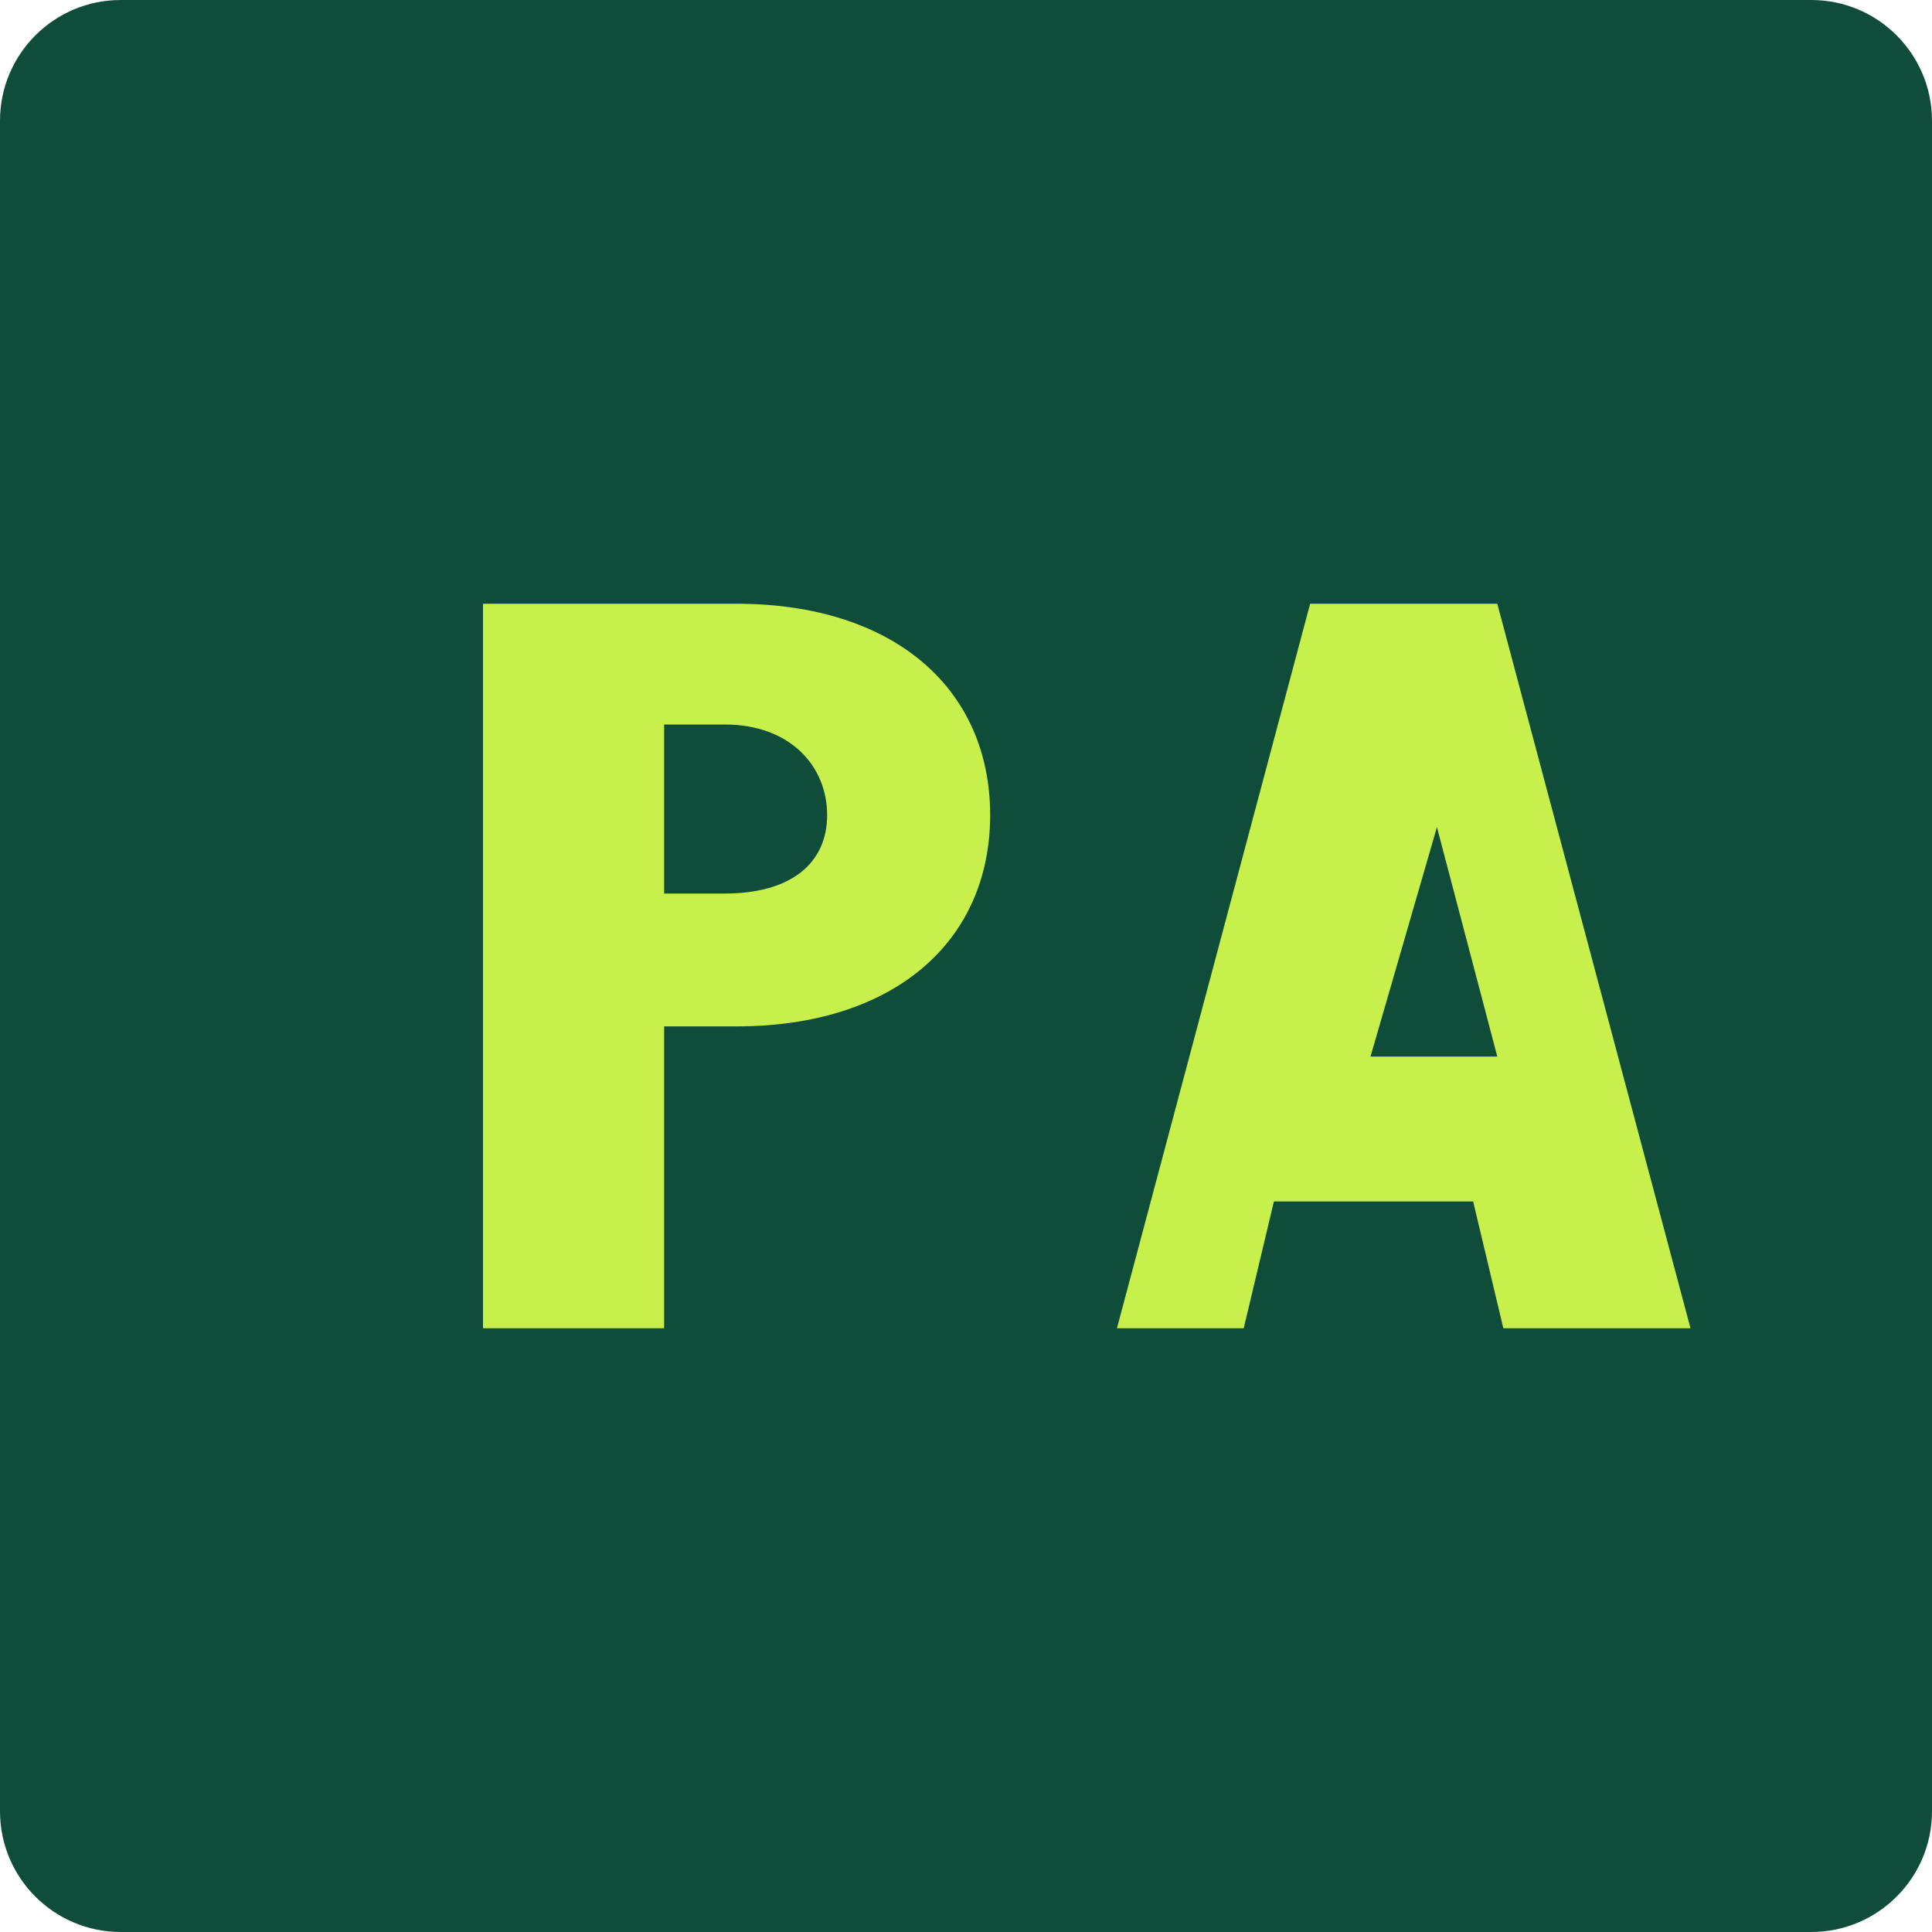
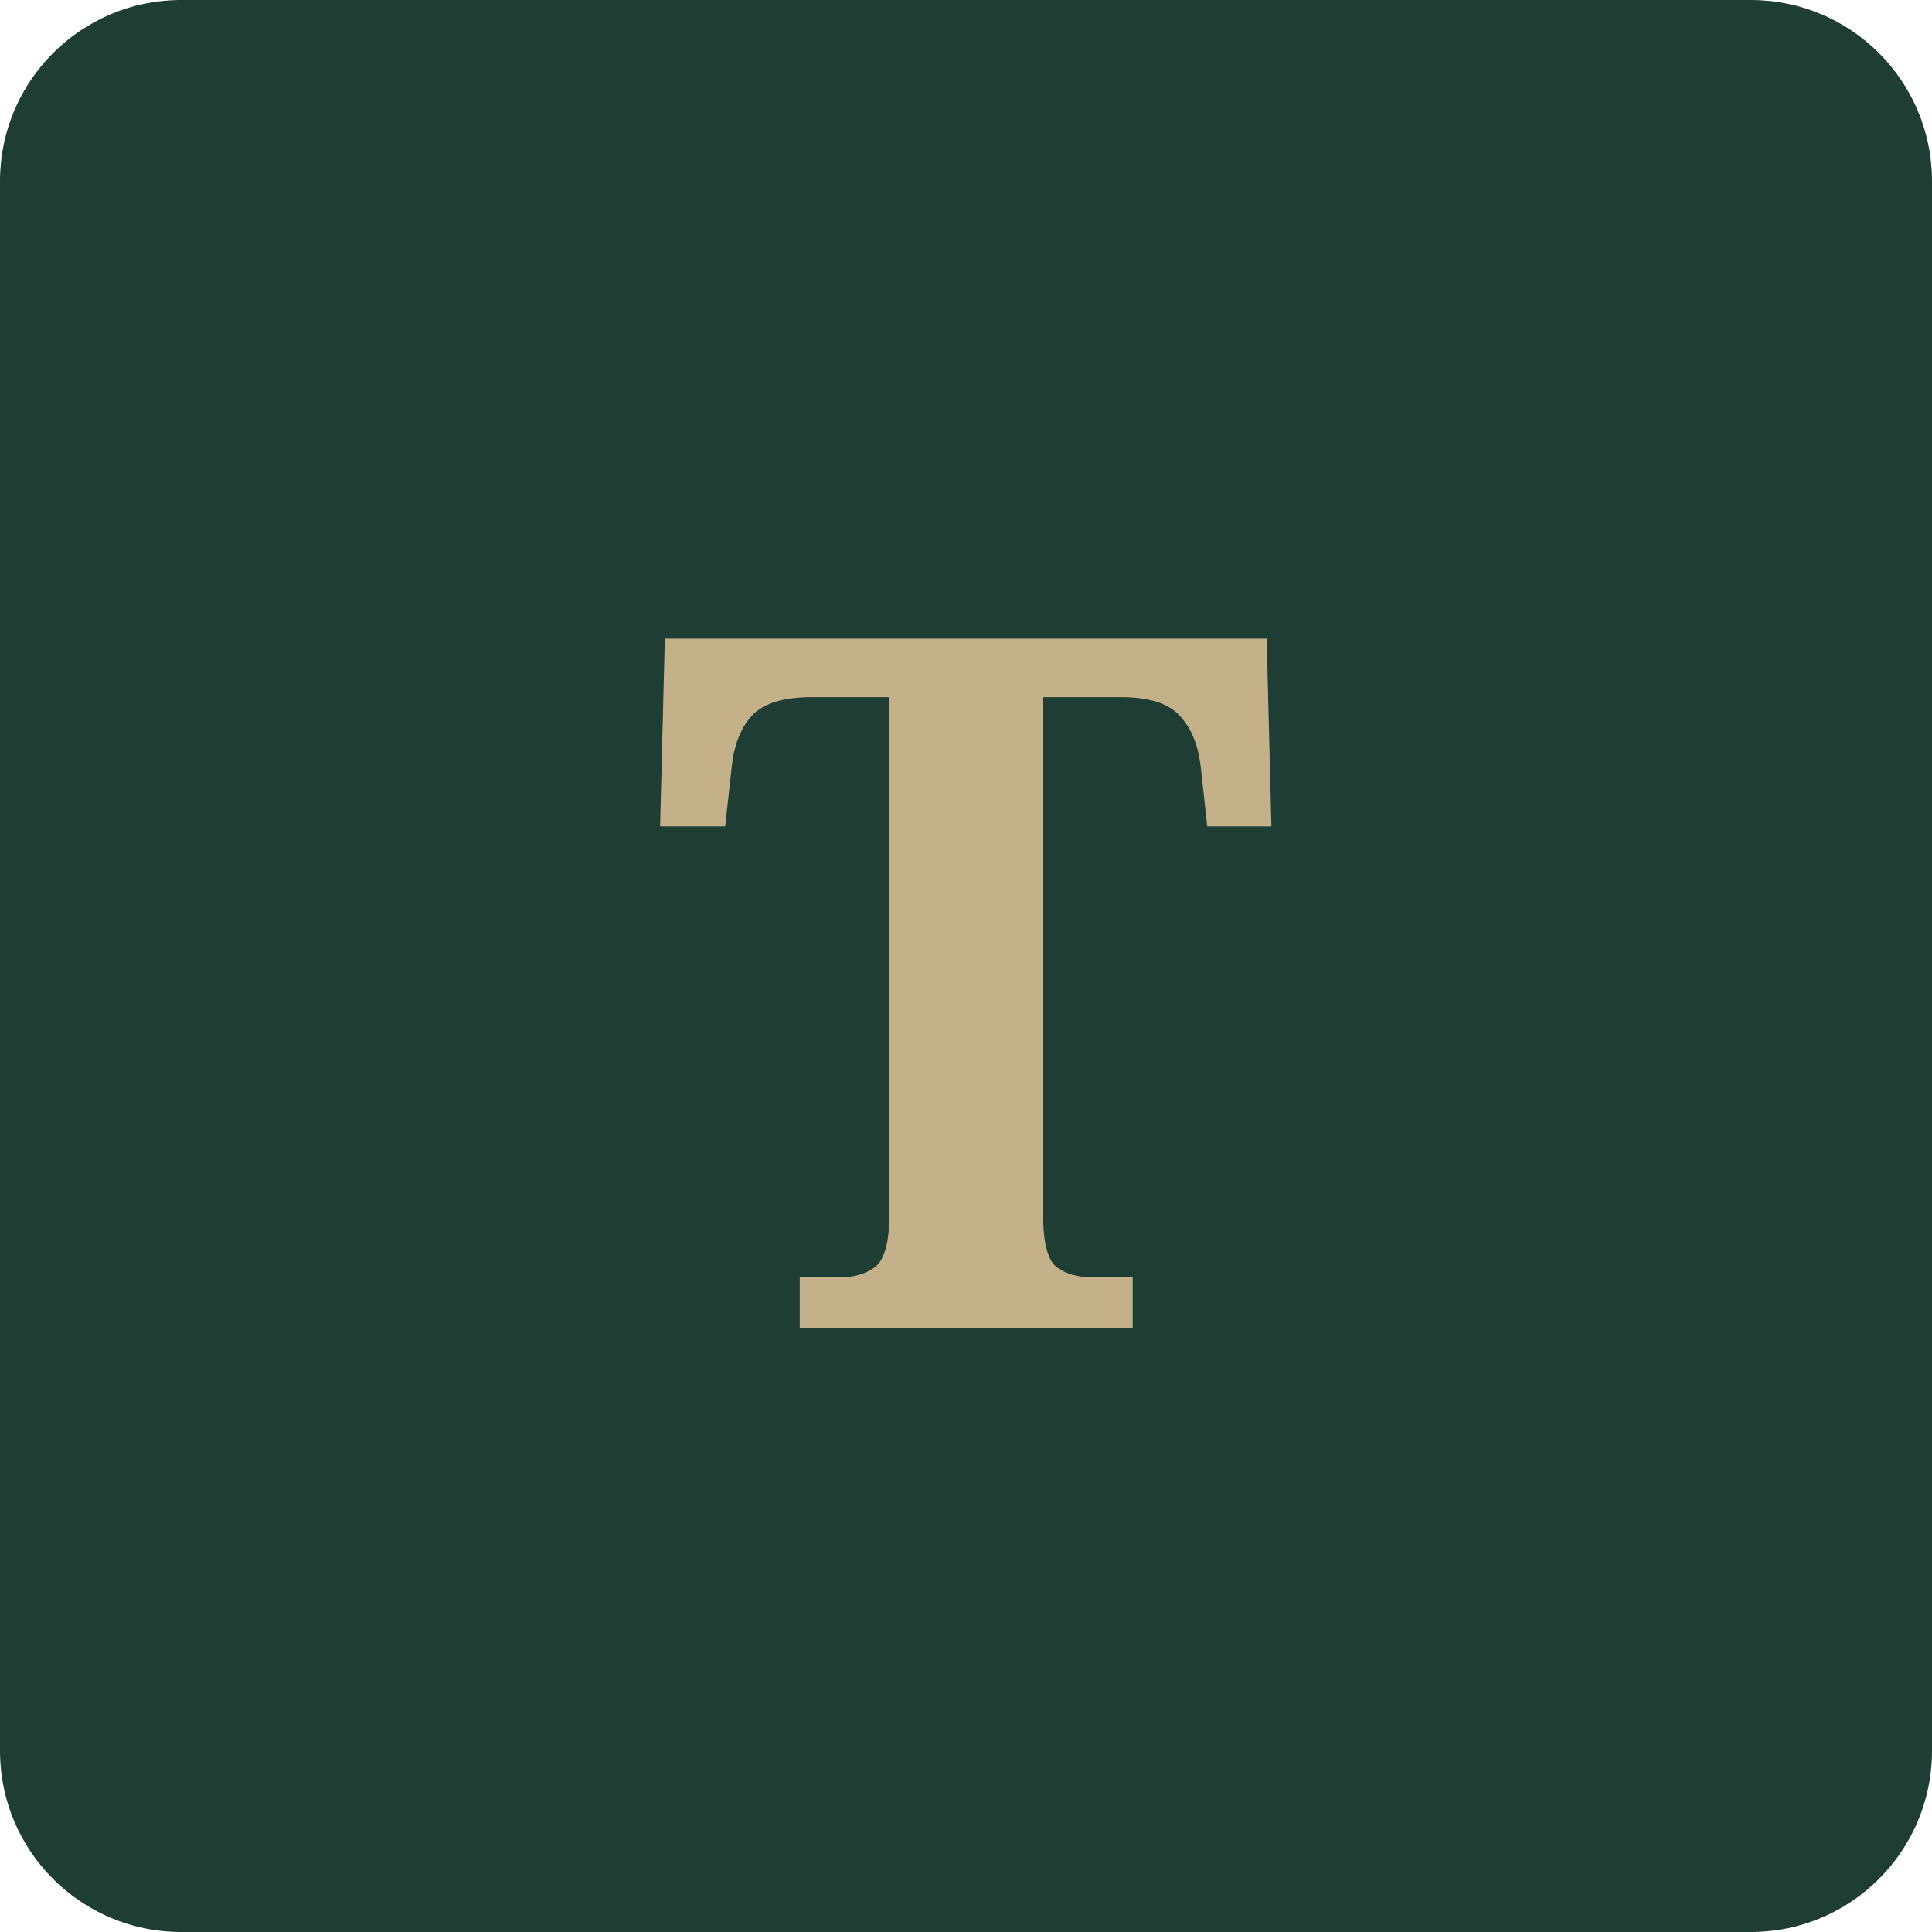
<svg xmlns="http://www.w3.org/2000/svg" viewBox="0 0 32 32" fill="none">
-   <rect width="32" height="32" rx="2" fill="#0f4d3a" />
-   <path d="M8 22V10h4.2c2.6 0 4.2 1.4 4.2 3.5S14.8 17 12.2 17H11v5H8zm3-7.2h1c1.1 0 1.7-.5 1.7-1.3S13.1 12 12 12h-1v2.8zM18.5 22l3.2-12h3.1L28 22h-3.1l-.5-2.1h-3.3L20.6 22h-2.1zm4.2-4.5h2.1l-1-3.8-1.1 3.8z" fill="#c8f04d" />
+   <rect width="32" height="32" rx="3" fill="#1e3d34" />
+   <text x="16" y="22" text-anchor="middle" font-family="Georgia, serif" font-size="16" font-weight="600" fill="#c4b18a">T</text>
</svg>
